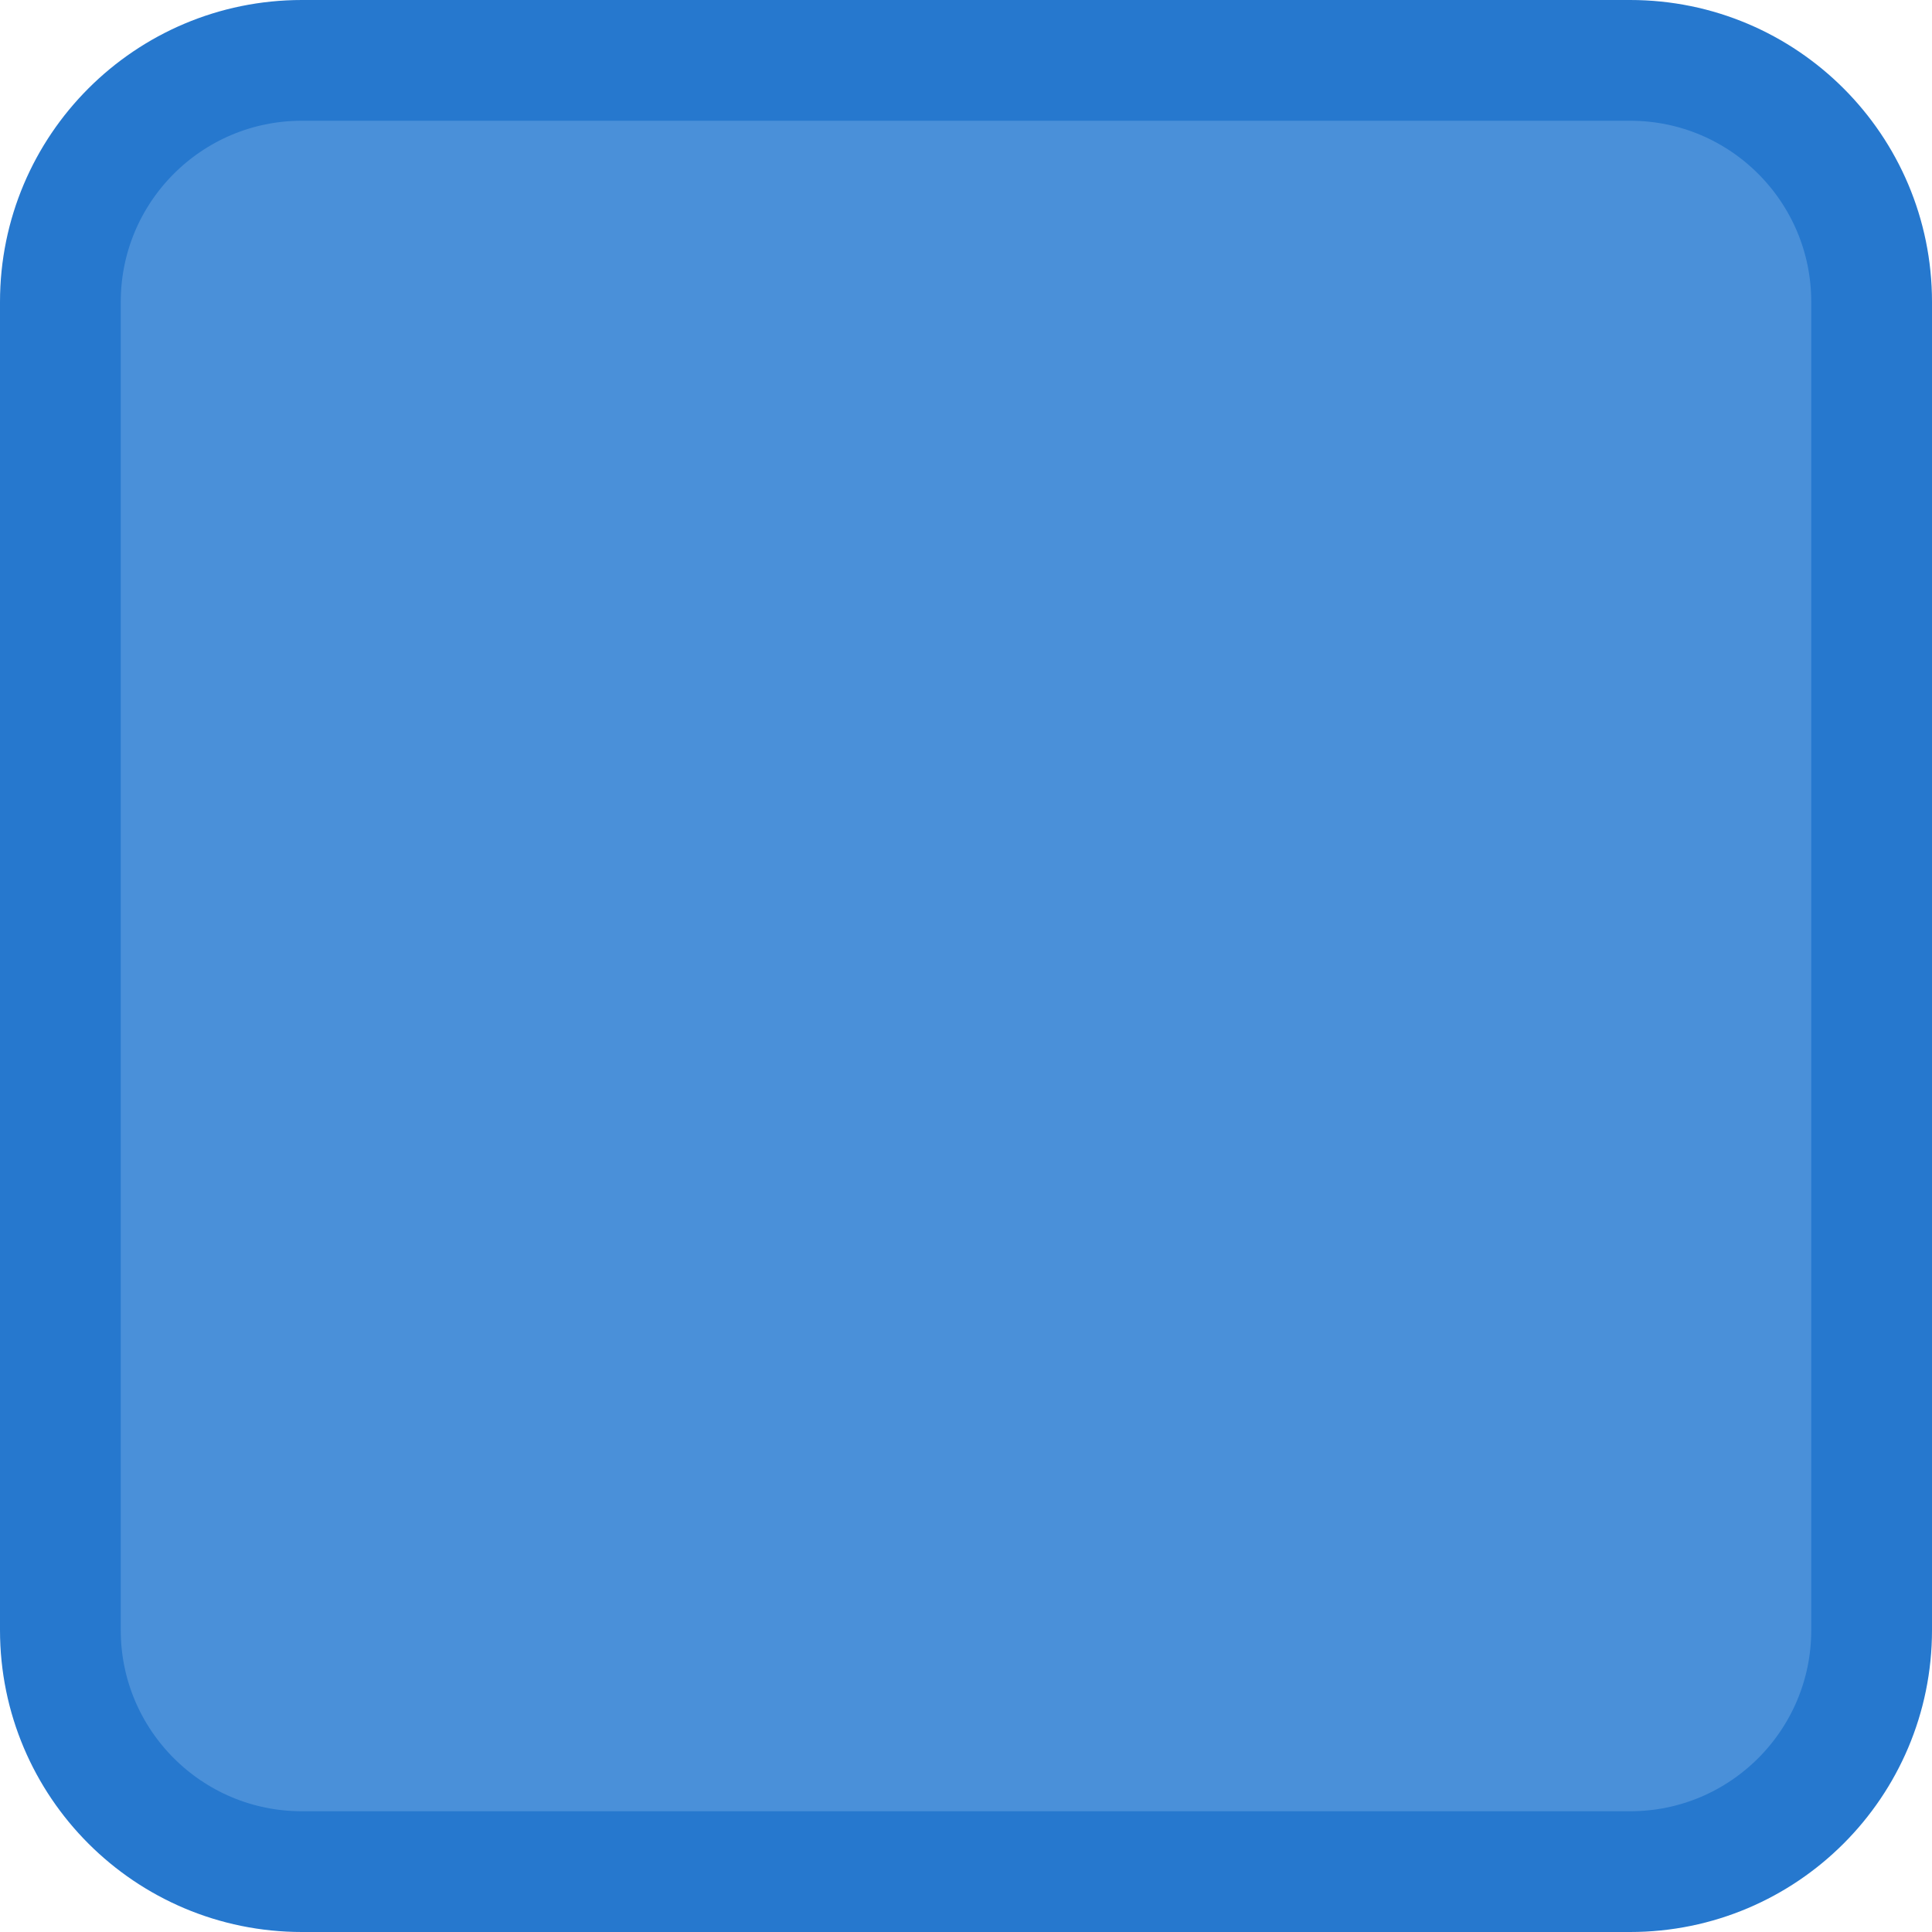
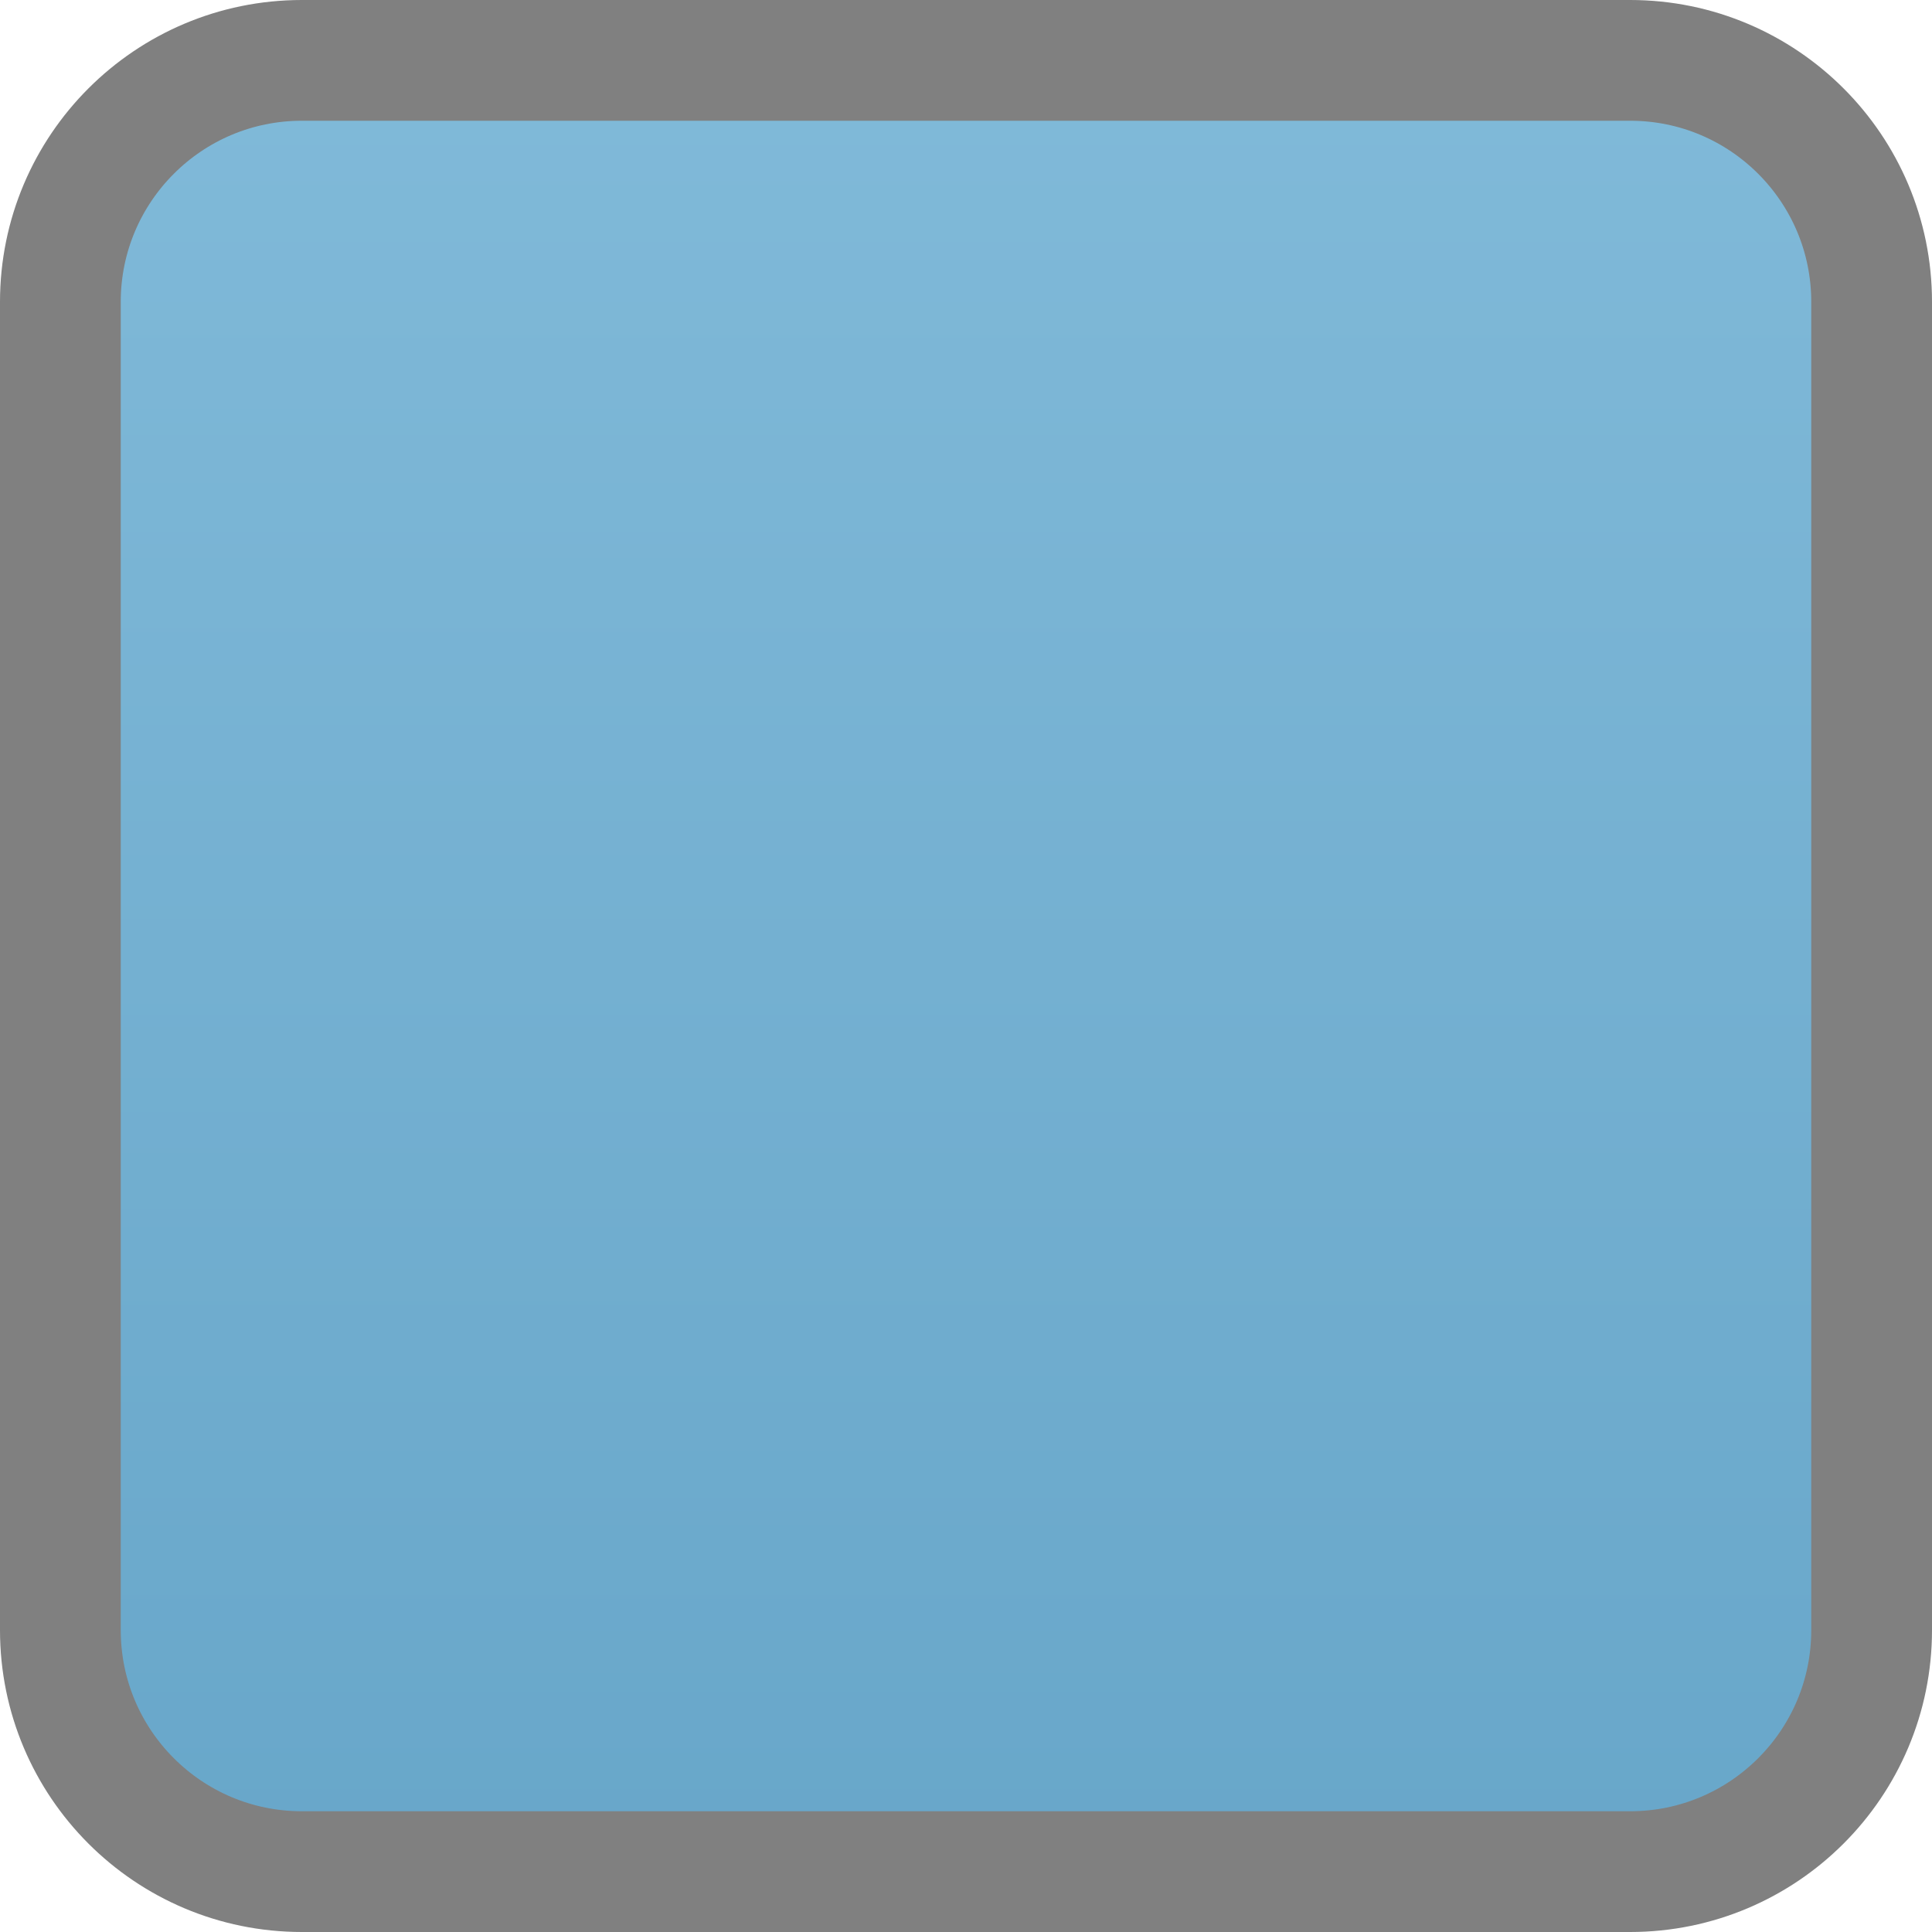
- <svg xmlns="http://www.w3.org/2000/svg" width="16" height="16" id="svg2" version="1.1">
+ <svg xmlns="http://www.w3.org/2000/svg" xmlns:xlink="http://www.w3.org/1999/xlink" width="16" height="16" id="svg2" version="1.1">
  <defs id="defs4">
    <linearGradient id="linearGradient3786">
      <stop style="stop-color:#a7a7a7;stop-opacity:1;" offset="0" id="stop3788" />
      <stop style="stop-color:#ffffff;stop-opacity:0;" offset="1" id="stop3790" />
    </linearGradient>
    <linearGradient id="linearGradient3757">
-       <stop style="stop-color:#a5c288;stop-opacity:1;" offset="0" id="stop3759" />
-       <stop style="stop-color:#95b376;stop-opacity:1;" offset="1" id="stop3761" />
+       <stop style="stop-color:#81bad9;stop-opacity:1;" offset="0" id="stop3759" />
+       <stop style="stop-color:#67a6c9;stop-opacity:1;" offset="1" id="stop3761" />
    </linearGradient>
+     <linearGradient xlink:href="#linearGradient3757" id="linearGradient3763" x1="8" y1="1036.362" x2="8" y2="1052.362" gradientUnits="userSpaceOnUse" gradientTransform="translate(-1.4619048e-7,6.6644822e-5)" />
  </defs>
  <g id="layer1" transform="translate(0,-1036.362)">
-     <rect style="fill:#4a90d9;fill-opacity:1;stroke:#2678ce;stroke-width:1;stroke-opacity:1" id="rect3755" width="15" height="15" x="0.5" y="1036.862" rx="2" ry="2" />
+     <rect style="fill:url(#linearGradient3763);fill-opacity:1;stroke:#808080;stroke-width:1;stroke-opacity:1" id="rect3755" width="15" height="15" x="0.5" y="1036.862" rx="2" ry="2" />
  </g>
</svg>
